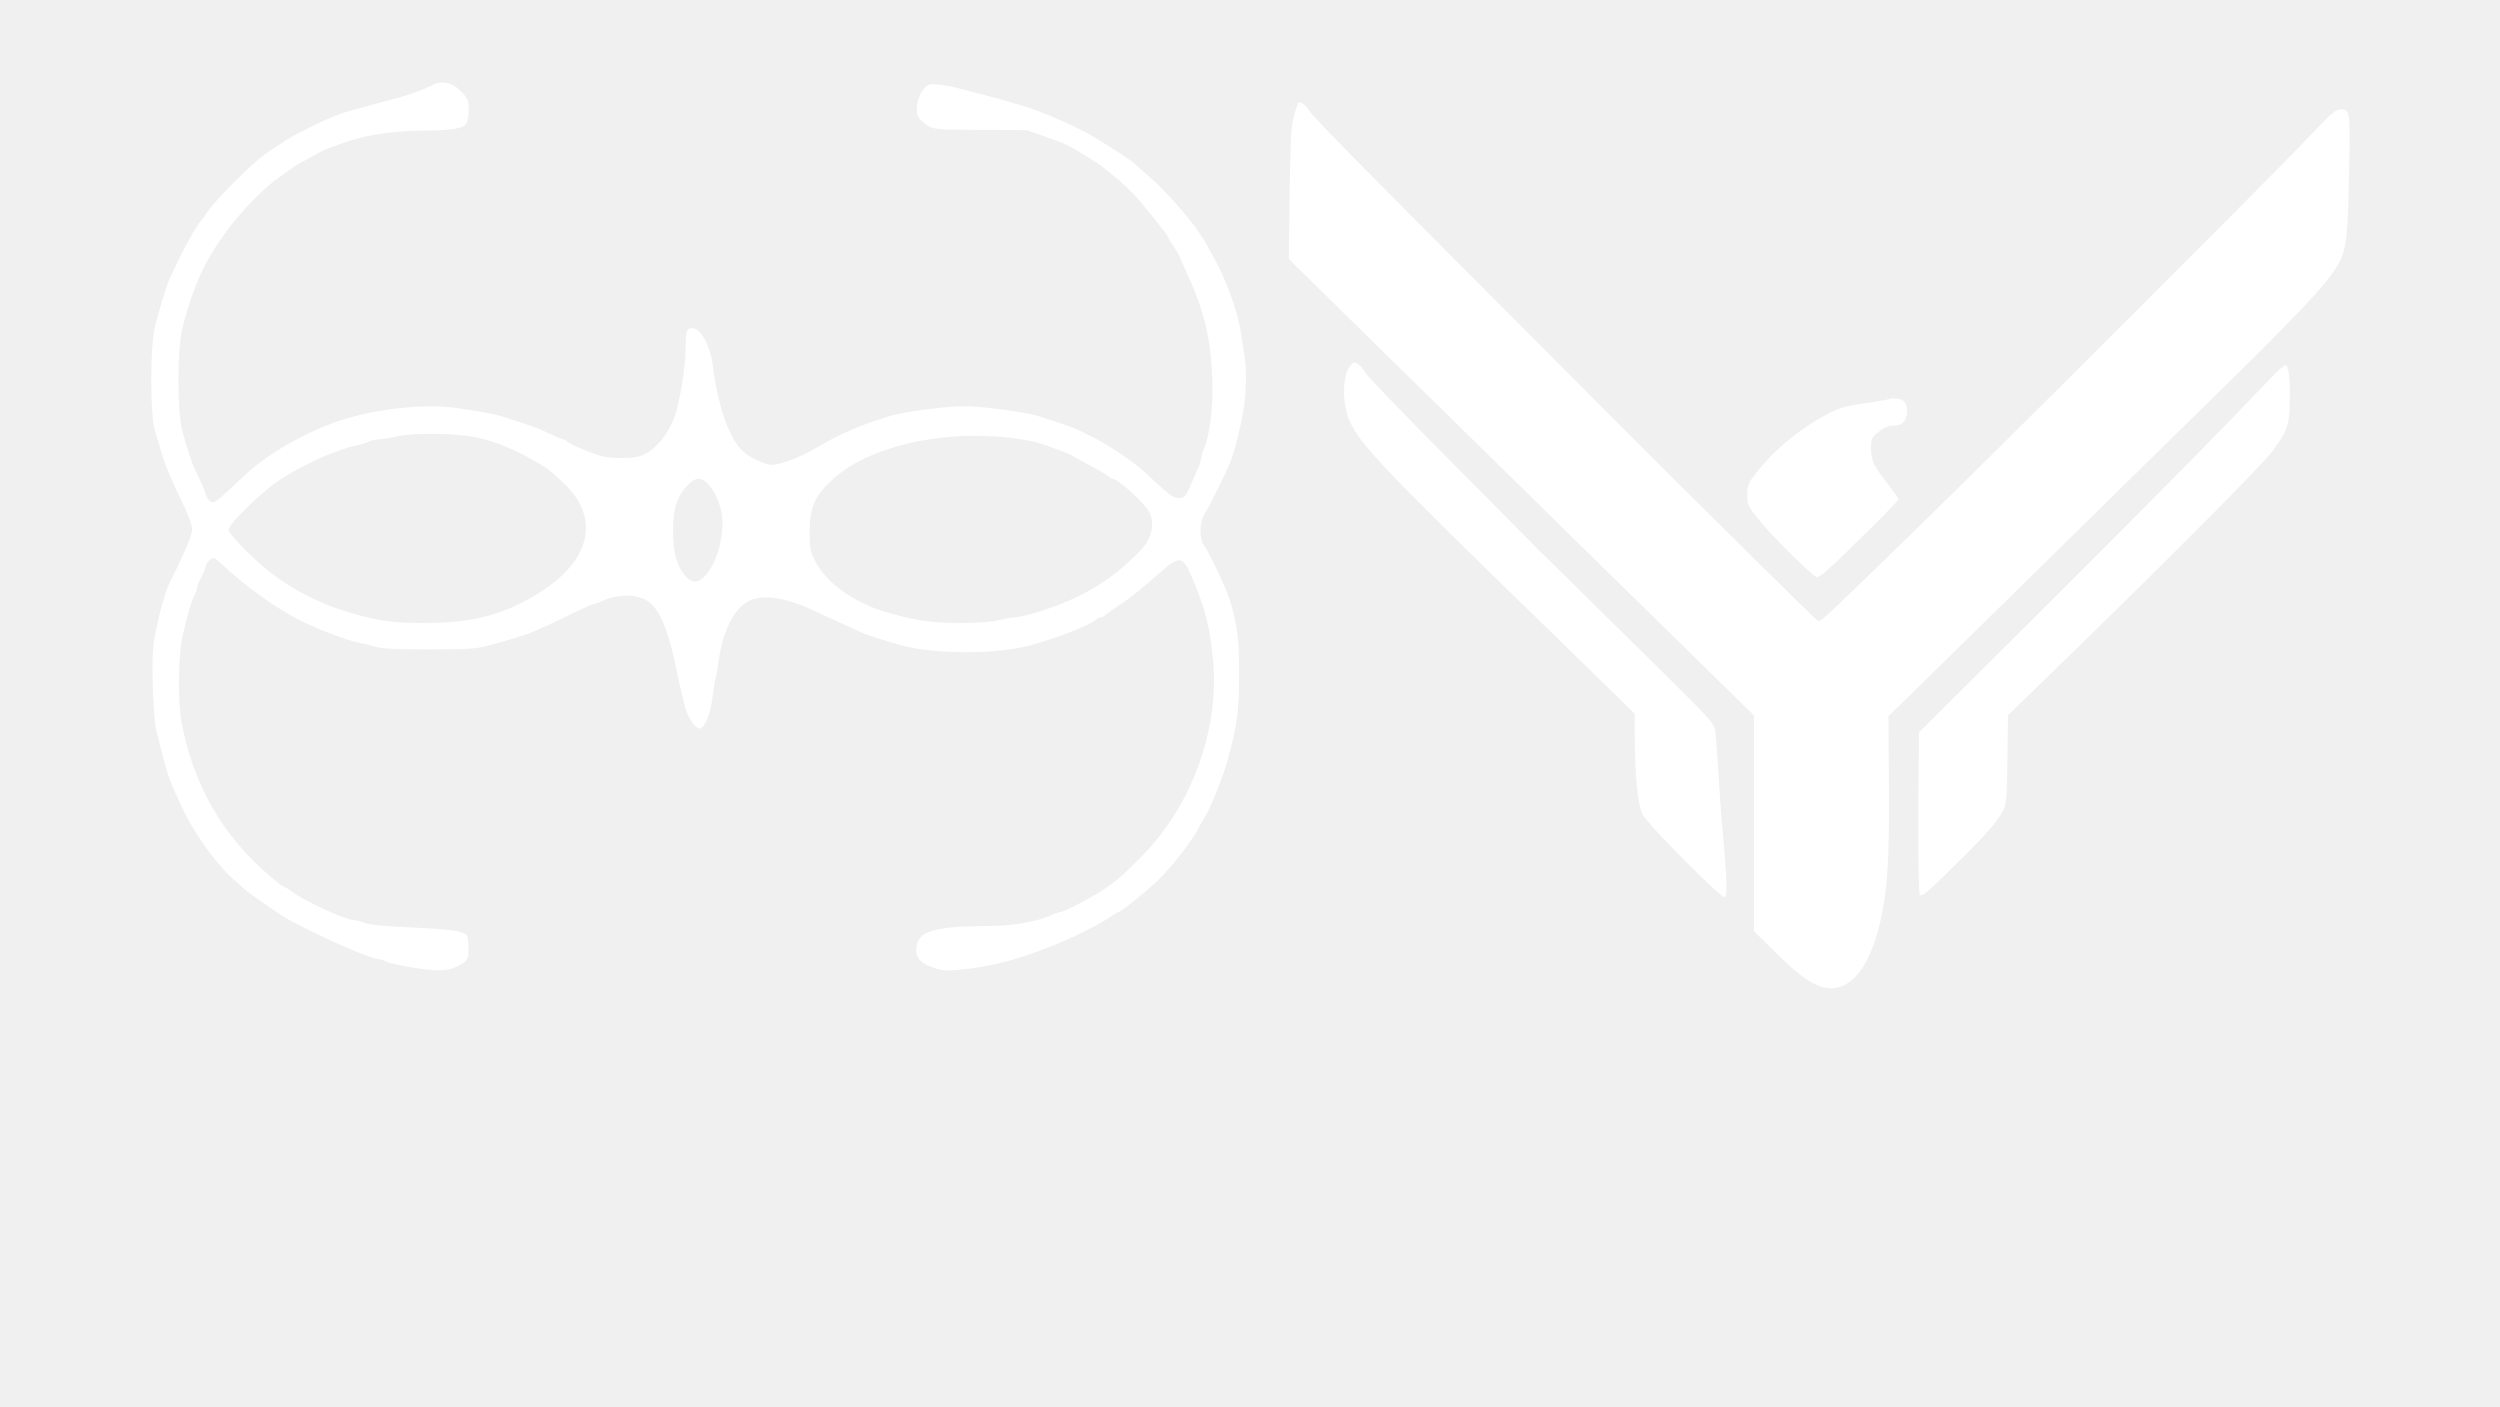
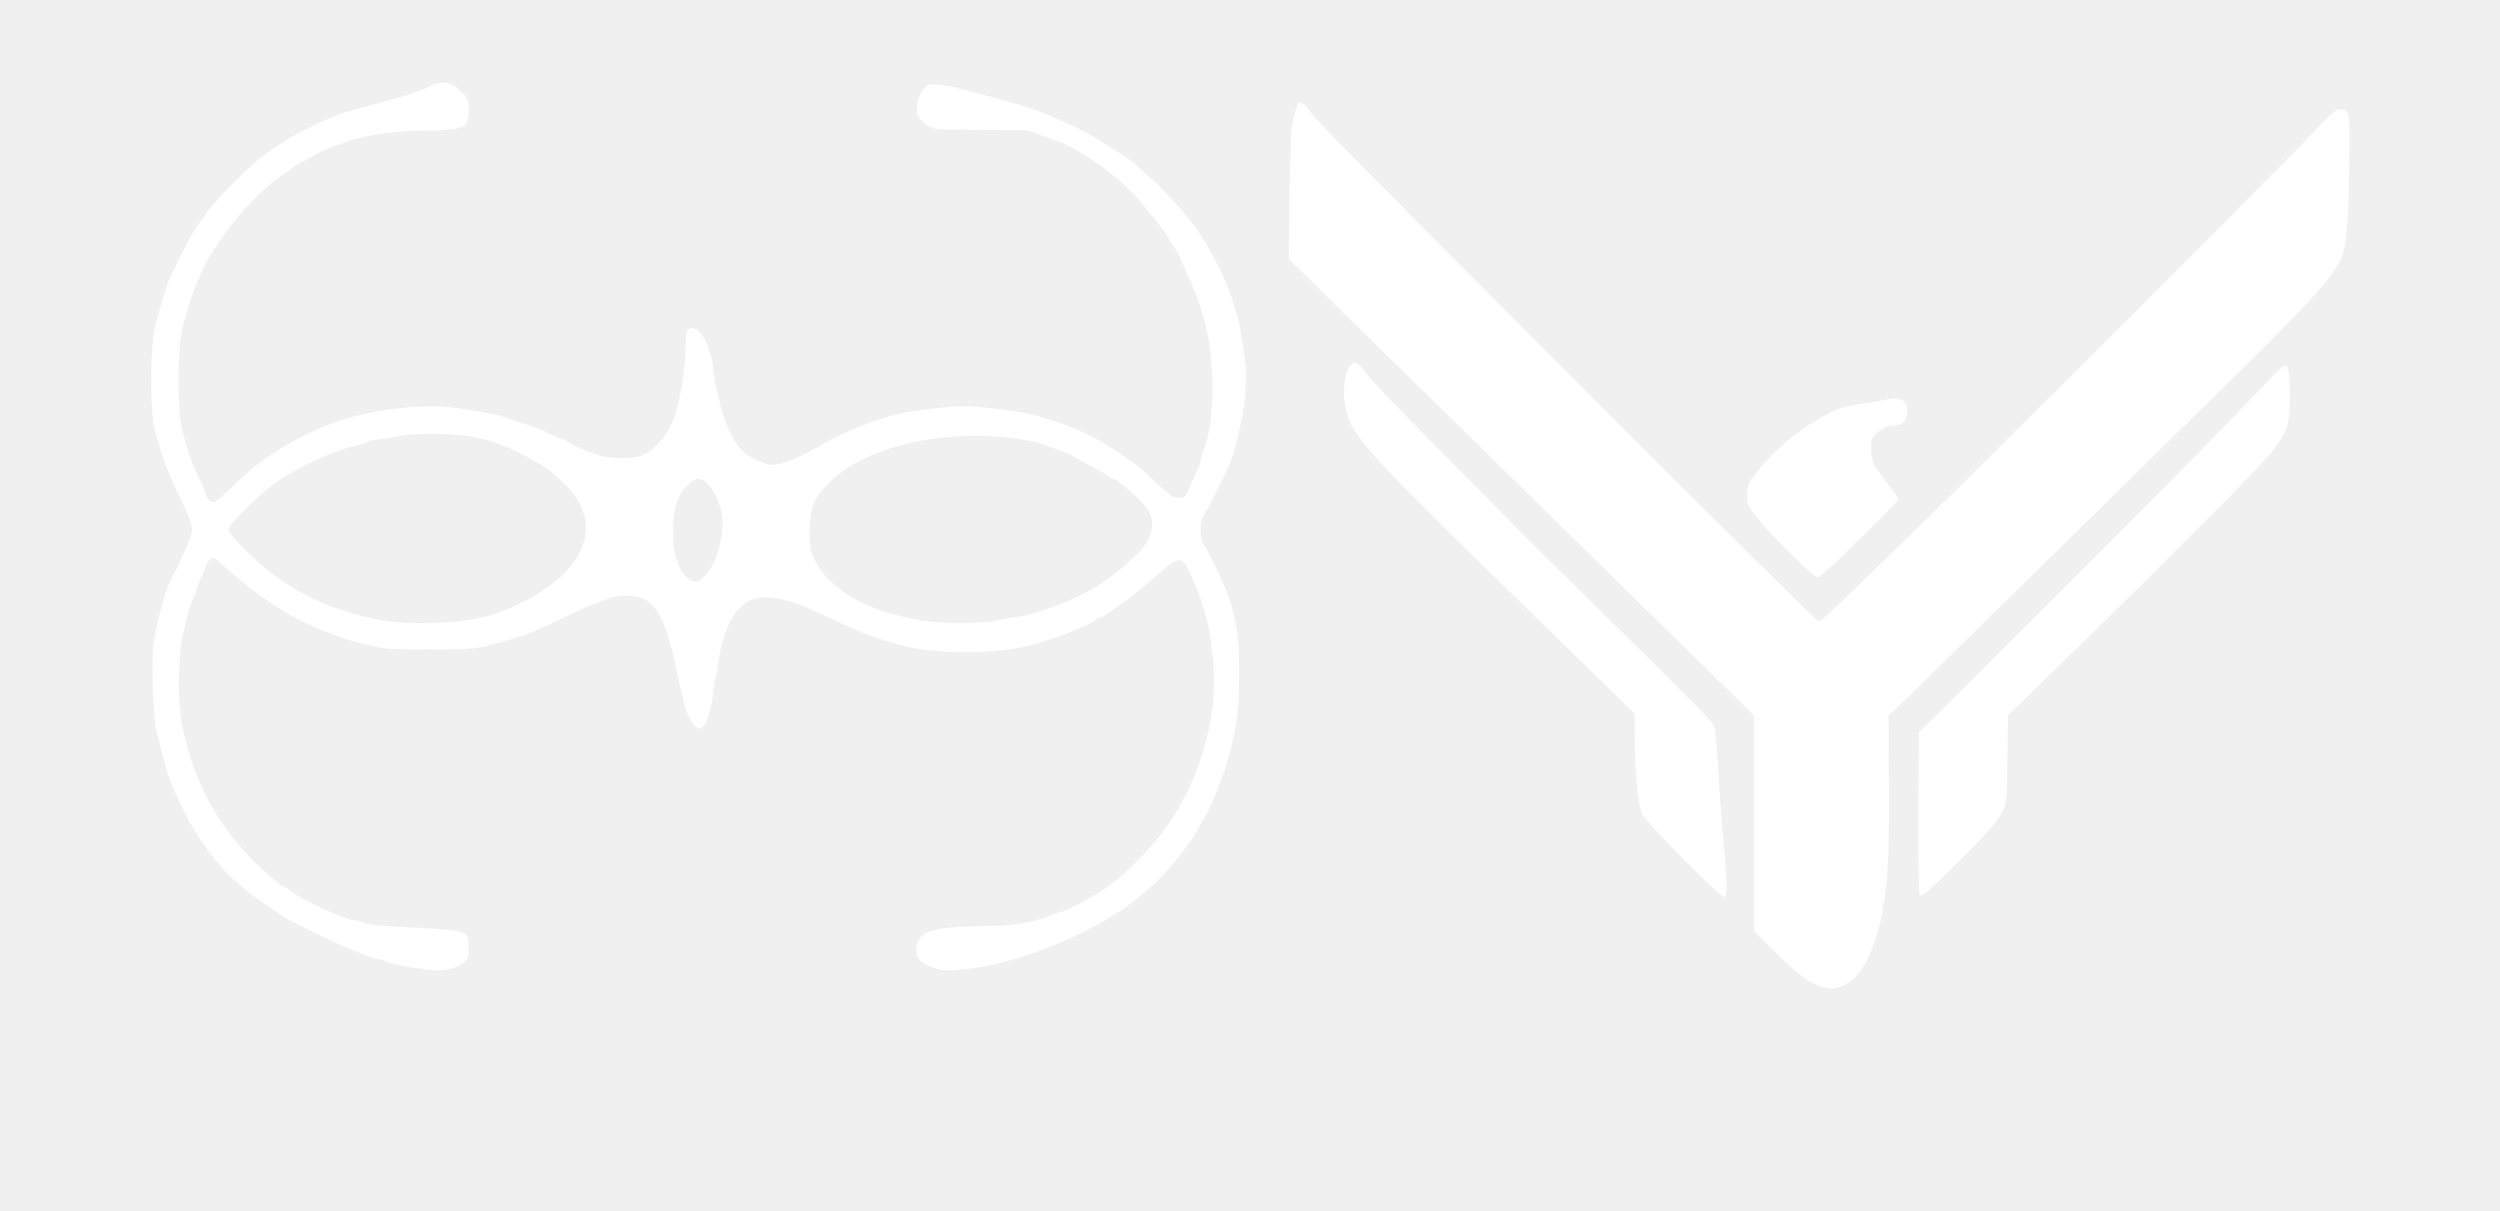
- <svg xmlns="http://www.w3.org/2000/svg" version="1.0" width="1280pt" height="720pt" viewBox="0 0 1280 720" preserveAspectRatio="xMidYMid meet">
+ <svg xmlns="http://www.w3.org/2000/svg" version="1.0" width="1280pt" height="620pt" viewBox="0 0 1280 620" preserveAspectRatio="xMidYMid meet">
  <g transform="translate(0, 880) scale(0.1,-0.1)" fill="#ffffff" stroke="none">
    <path d="M2215 8365 c-39 -21 -119 -51 -170 -64 -22 -5 -74 -19 -115 -31 -41 -11 -91 -25 -110 -30 -74 -18 -141 -45 -265 -108 -66 -33 -87 -46 -200 -123 -59 -40 -251 -232 -290 -290 -16 -24 -32 -46 -35 -49 -27 -26 -97 -156 -165 -305 -13 -31 -41 -120 -71 -235 -26 -96 -26 -450 -1 -535 10 -33 27 -91 39 -130 11 -38 50 -131 86 -205 43 -88 66 -147 66 -170 0 -29 -45 -136 -115 -272 -19 -38 -49 -141 -69 -238 -19 -89 -21 -127 -18 -284 3 -100 10 -203 17 -231 7 -27 22 -86 33 -130 26 -104 41 -144 103 -275 65 -138 185 -302 274 -374 13 -11 31 -27 40 -36 18 -19 192 -139 233 -161 170 -91 417 -199 454 -199 8 0 24 -5 35 -11 27 -14 170 -41 246 -46 44 -3 76 0 107 12 67 26 78 42 74 111 -3 59 -3 59 -43 73 -25 8 -117 17 -241 22 -135 6 -216 13 -245 23 -24 9 -52 16 -62 16 -38 0 -255 100 -308 142 -20 15 -41 28 -46 28 -4 0 -37 25 -73 56 -243 208 -392 469 -451 789 -19 102 -16 343 5 435 24 108 45 181 62 213 8 16 14 34 14 40 0 7 8 28 18 47 11 19 22 46 25 60 3 14 15 30 25 37 16 9 24 6 49 -18 135 -126 298 -242 425 -303 92 -45 228 -95 283 -106 22 -4 60 -13 85 -21 33 -10 107 -14 275 -14 191 0 242 3 300 18 94 25 207 59 225 68 8 4 38 17 65 29 28 12 95 44 150 71 55 27 105 49 112 49 6 0 30 9 54 20 29 13 66 20 109 20 137 0 192 -83 255 -385 15 -76 27 -124 44 -190 14 -50 51 -105 72 -105 28 0 58 77 69 173 5 43 11 81 14 85 2 4 9 43 15 86 20 144 70 252 137 298 70 48 185 37 339 -33 33 -15 101 -46 150 -69 50 -23 99 -45 110 -50 26 -12 123 -43 200 -64 170 -47 490 -47 660 0 137 37 301 101 336 131 8 7 21 13 27 13 6 0 17 6 24 13 7 6 38 28 68 48 56 37 99 71 204 163 115 100 122 98 189 -69 50 -123 72 -215 87 -365 36 -364 -107 -757 -370 -1020 -99 -100 -125 -122 -200 -171 -62 -41 -194 -109 -211 -109 -6 0 -25 -6 -42 -14 -77 -35 -196 -56 -319 -57 -266 -1 -355 -23 -372 -91 -15 -60 5 -93 73 -119 43 -16 70 -20 121 -16 189 14 370 65 600 168 36 16 72 34 80 39 8 6 26 15 39 20 13 6 44 24 68 40 24 17 46 30 49 30 12 0 145 107 203 163 77 75 182 212 213 277 7 14 17 32 23 40 25 34 98 213 121 300 49 180 57 243 58 430 1 188 -8 260 -50 395 -18 57 -110 251 -132 277 -9 10 -15 39 -15 70 0 42 6 64 30 103 26 44 99 192 123 250 17 41 48 163 64 250 18 103 21 223 5 310 -5 33 -14 85 -18 115 -16 102 -82 280 -142 381 -16 27 -29 52 -29 54 0 2 -19 32 -42 66 -61 89 -174 215 -254 284 -38 33 -71 63 -74 66 -12 15 -191 130 -250 161 -91 49 -241 112 -330 138 -128 38 -121 36 -335 91 -27 7 -71 14 -96 17 -41 3 -48 1 -71 -26 -29 -34 -42 -99 -29 -135 5 -13 27 -35 47 -48 37 -22 45 -23 274 -24 l235 -1 95 -33 c52 -18 109 -40 125 -49 37 -20 158 -95 165 -102 3 -3 34 -29 70 -57 36 -29 88 -79 115 -110 63 -73 155 -189 155 -196 0 -3 13 -26 30 -50 16 -25 30 -48 30 -51 0 -3 15 -39 34 -78 90 -195 125 -335 133 -547 6 -140 -12 -285 -43 -359 -8 -18 -14 -40 -14 -48 0 -9 -6 -30 -14 -47 -8 -18 -27 -60 -41 -94 -26 -58 -30 -63 -59 -63 -22 0 -44 12 -76 42 -25 22 -69 62 -97 89 -60 55 -192 144 -273 184 -30 14 -62 30 -71 35 -15 8 -121 44 -204 70 -69 21 -287 50 -380 50 -96 0 -313 -29 -385 -52 -159 -50 -243 -86 -380 -166 -79 -46 -175 -82 -219 -82 -36 0 -120 41 -153 75 -67 67 -122 227 -148 430 -13 105 -62 195 -106 195 -29 0 -34 -16 -34 -110 0 -85 -30 -270 -54 -338 -32 -90 -88 -161 -151 -195 -32 -17 -57 -22 -125 -22 -73 0 -97 5 -170 34 -47 18 -92 40 -101 47 -8 8 -19 14 -24 14 -7 0 -73 29 -117 51 -16 8 -123 44 -203 69 -29 9 -94 21 -220 40 -161 25 -411 -1 -600 -62 -176 -57 -376 -172 -495 -284 -152 -143 -152 -143 -172 -131 -10 7 -22 23 -25 37 -6 22 -28 73 -53 122 -14 25 -46 123 -67 203 -26 102 -26 418 1 525 31 123 64 217 107 305 73 147 200 308 334 425 38 33 161 120 170 120 2 0 27 14 56 30 50 30 74 40 189 79 87 30 238 51 366 52 146 0 213 10 231 35 7 10 13 42 13 71 0 48 -4 58 -37 93 -46 48 -100 60 -148 35z m220 -1804 c94 -19 199 -61 300 -120 72 -42 65 -36 143 -107 218 -198 140 -442 -199 -616 -149 -77 -294 -108 -501 -108 -167 0 -231 9 -383 52 -164 48 -317 128 -440 231 -89 75 -185 176 -185 196 0 26 166 189 248 244 126 85 301 165 410 187 23 5 51 14 61 20 11 5 35 10 53 11 18 0 58 7 88 14 88 20 300 18 405 -4z m2733 -2 c53 -6 120 -17 147 -26 64 -20 157 -55 170 -64 6 -3 46 -25 90 -49 44 -23 87 -49 96 -56 8 -8 18 -14 22 -14 29 0 168 -125 192 -173 29 -59 11 -137 -47 -197 -149 -155 -310 -250 -542 -319 -38 -12 -81 -21 -95 -21 -14 -1 -53 -7 -86 -15 -83 -20 -307 -20 -415 1 -94 18 -197 47 -250 71 -142 64 -233 142 -282 241 -19 39 -23 62 -23 142 1 124 27 182 119 266 181 166 548 253 904 213z m-1547 -233 c37 -35 69 -106 76 -169 11 -108 -29 -247 -88 -306 -38 -38 -63 -39 -97 -3 -46 49 -67 124 -66 237 0 113 20 174 77 233 37 38 63 40 98 8z" />
    <path d="M6647 8273 c-3 -5 -13 -35 -22 -68 -15 -50 -18 -117 -22 -395 l-4 -335 29 -30 c16 -16 204 -201 417 -410 214 -209 510 -500 659 -646 149 -147 332 -326 406 -399 74 -73 300 -294 503 -493 l367 -360 0 -552 0 -552 115 -114 c127 -127 209 -179 280 -179 113 0 203 124 253 345 36 160 46 317 43 695 l-2 354 128 124 c70 69 364 357 653 641 288 284 619 608 734 721 589 575 737 731 792 835 37 68 45 139 51 452 7 327 6 333 -46 333 -21 0 -51 -26 -146 -127 -169 -180 -1536 -1546 -1985 -1984 -495 -482 -522 -509 -540 -509 -8 0 -526 512 -1150 1138 -1222 1223 -1440 1445 -1459 1479 -13 25 -47 47 -54 36z" />
    <path d="M6911 6924 c-40 -51 -39 -198 1 -284 54 -115 174 -242 796 -849 151 -146 361 -351 468 -456 l194 -190 0 -115 c1 -203 15 -350 40 -400 25 -50 406 -434 421 -424 13 8 11 94 -5 268 -8 83 -20 237 -26 341 -6 105 -14 211 -17 237 -5 47 -8 49 -451 485 -245 241 -450 443 -456 449 -6 6 -207 209 -447 451 -240 241 -439 448 -443 460 -4 12 -18 28 -31 37 -23 15 -25 14 -44 -10z" />
    <path d="M11654 6892 c-21 -21 -136 -140 -254 -263 -118 -123 -521 -529 -895 -902 l-680 -677 -3 -408 c-1 -245 2 -413 7 -422 8 -12 26 1 93 65 231 224 295 293 334 365 16 31 19 63 22 261 l3 227 322 313 c520 506 980 969 1032 1039 78 105 88 137 89 270 1 113 -7 170 -23 170 -4 0 -25 -17 -47 -38z" />
    <path d="M9669 6756 c-2 -2 -57 -11 -121 -21 -94 -13 -131 -23 -184 -51 -157 -82 -301 -204 -394 -334 -19 -27 -25 -47 -24 -86 0 -48 4 -57 59 -125 68 -85 272 -286 297 -294 12 -4 73 49 217 192 111 108 201 201 201 206 0 5 -22 37 -48 71 -79 100 -92 127 -92 189 0 52 2 57 39 86 21 17 49 31 62 31 48 0 68 12 79 45 12 37 1 79 -25 89 -18 7 -59 8 -66 2z" />
  </g>
</svg>
